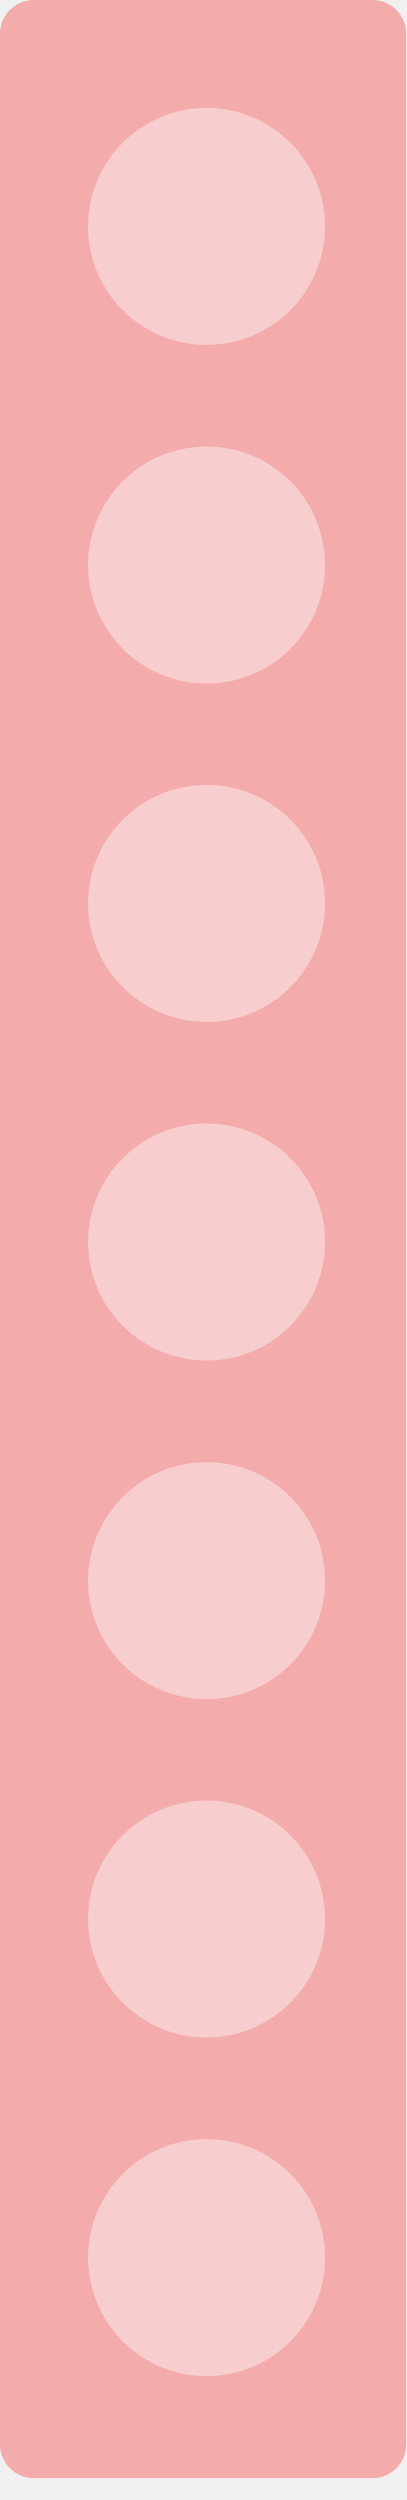
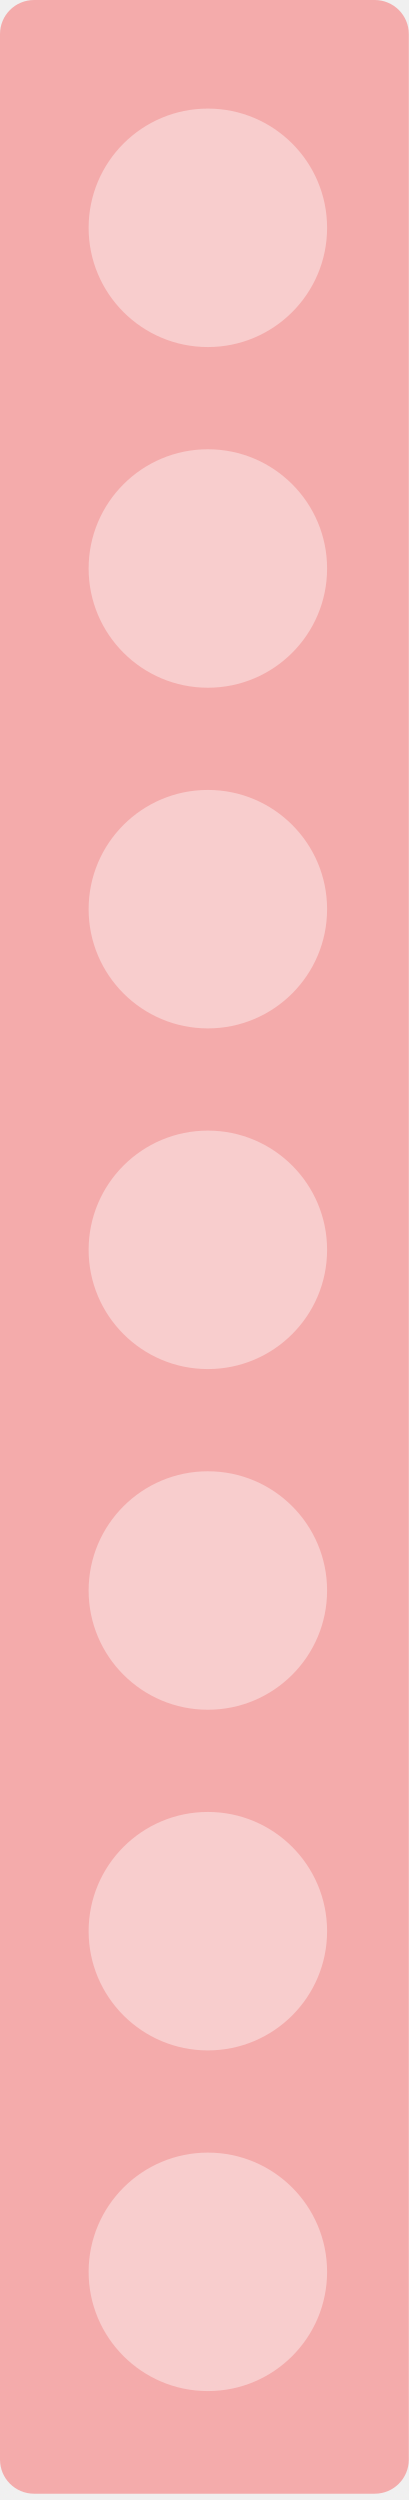
- <svg xmlns="http://www.w3.org/2000/svg" width="13" height="80" viewBox="0 0 13 80" fill="none">
-   <rect width="13" height="79.3" rx="1.083" fill="#F4ABAB" />
-   <circle cx="6.61" cy="7.245" r="3.792" fill="white" fill-opacity="0.4" />
-   <circle cx="6.61" cy="18.081" r="3.792" fill="white" fill-opacity="0.4" />
-   <circle cx="6.61" cy="28.909" r="3.792" fill="white" fill-opacity="0.4" />
-   <circle cx="6.61" cy="39.745" r="3.792" fill="white" fill-opacity="0.4" />
-   <circle cx="6.61" cy="50.581" r="3.792" fill="white" fill-opacity="0.4" />
-   <circle cx="6.61" cy="61.409" r="3.792" fill="white" fill-opacity="0.4" />
-   <circle cx="6.61" cy="72.245" r="3.792" fill="white" fill-opacity="0.4" />
+ <svg xmlns="http://www.w3.org/2000/svg" width="52" height="318" viewBox="0 0 52 318" fill="none">
+   <rect width="52" height="317.2" rx="4.333" fill="#F4ABAB" />
+   <circle cx="26.44" cy="28.979" r="15.167" fill="white" fill-opacity="0.4" />
+   <circle cx="26.44" cy="72.313" r="15.167" fill="white" fill-opacity="0.4" />
+   <circle cx="26.44" cy="115.646" r="15.167" fill="white" fill-opacity="0.4" />
+   <circle cx="26.44" cy="158.979" r="15.167" fill="white" fill-opacity="0.4" />
+   <circle cx="26.44" cy="202.313" r="15.167" fill="white" fill-opacity="0.4" />
+   <circle cx="26.44" cy="245.646" r="15.167" fill="white" fill-opacity="0.4" />
+   <circle cx="26.44" cy="288.979" r="15.167" fill="white" fill-opacity="0.4" />
</svg>
